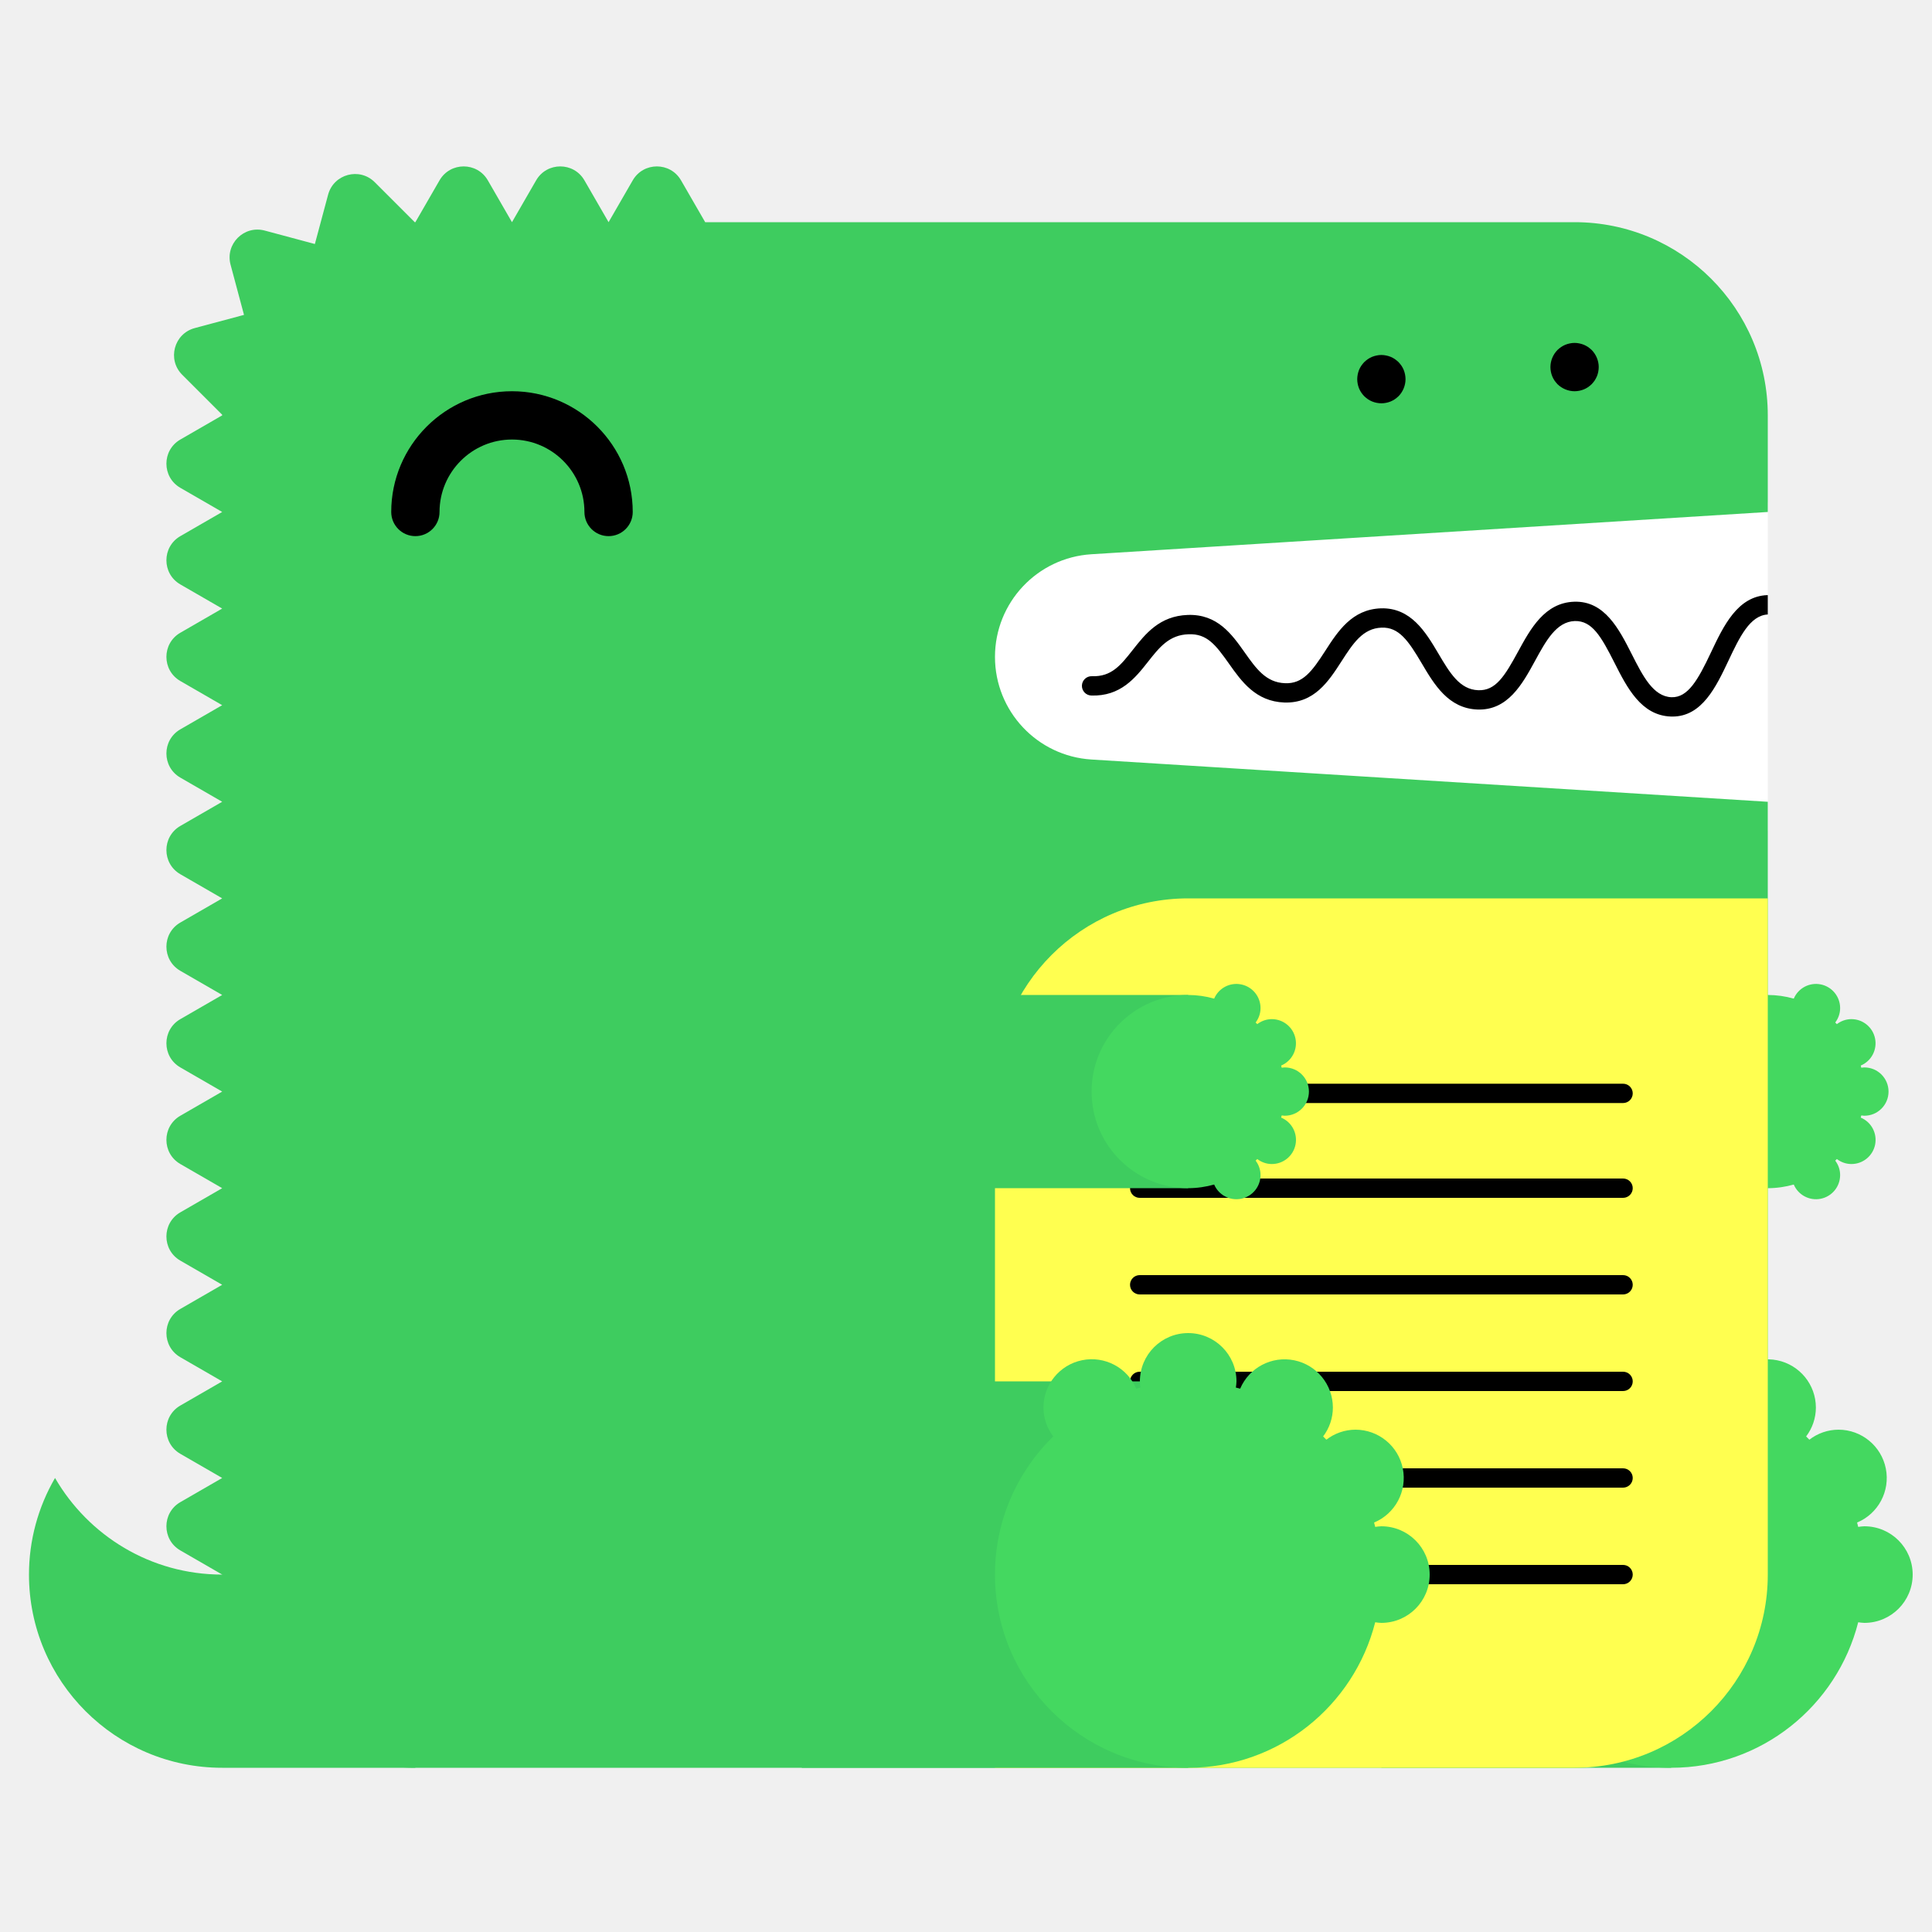
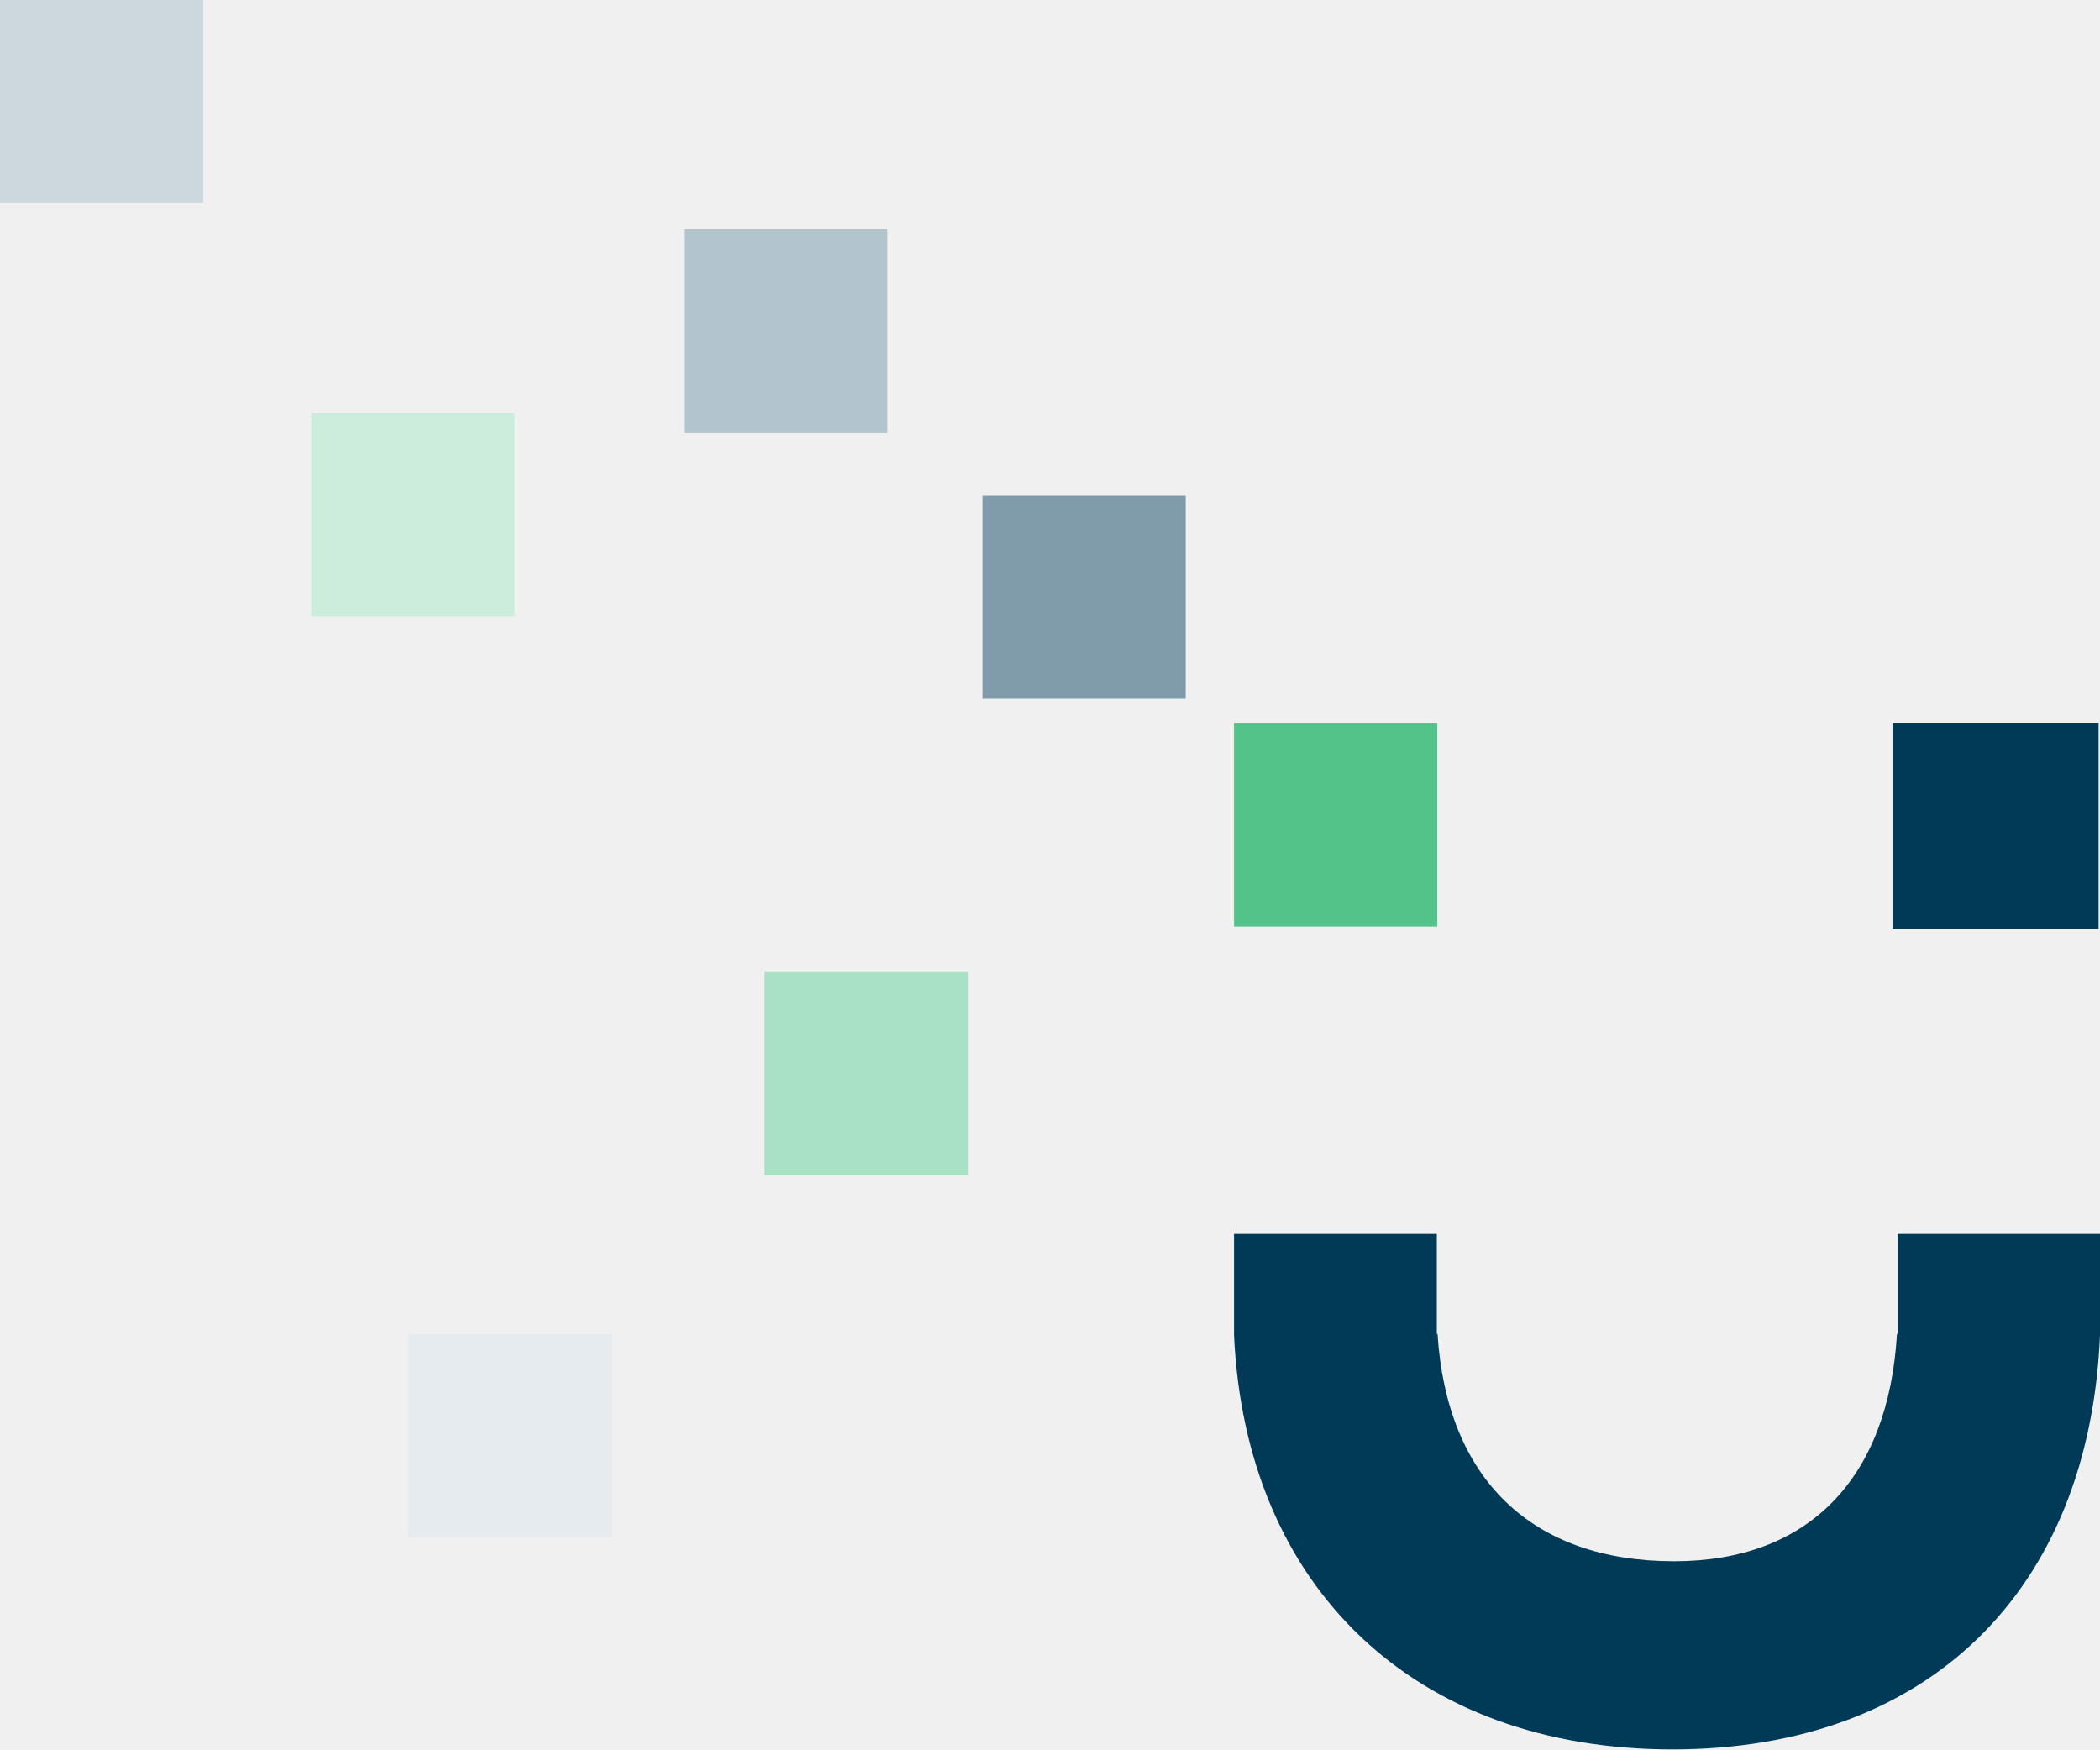
- <svg xmlns="http://www.w3.org/2000/svg" width="200" height="200" viewBox="0 0 200 200">
-   <g fill="none" fill-rule="evenodd">
-     <path fill="#FFF" d="M99 52h84v34H99z" />
-     <path d="M23 163c-7.398 0-13.843-4.027-17.303-10A19.886 19.886 0 0 0 3 163c0 11.046 8.954 20 20 20h20v-20H23z" fill="#3ECC5F" />
-     <path d="M112.98 57.376L183 53V43c0-11.046-8.954-20-20-20H73l-2.5-4.33c-1.112-1.925-3.889-1.925-5 0L63 23l-2.5-4.33c-1.111-1.925-3.889-1.925-5 0L53 23l-2.5-4.33c-1.111-1.925-3.889-1.925-5 0L43 23c-.022 0-.042.003-.065.003l-4.142-4.141c-1.57-1.571-4.252-.853-4.828 1.294l-1.369 5.104-5.192-1.392c-2.148-.575-4.111 1.389-3.535 3.536l1.39 5.193-5.102 1.367c-2.148.576-2.867 3.259-1.296 4.83l4.142 4.142c0 .021-.003.042-.003.064l-4.33 2.5c-1.925 1.111-1.925 3.889 0 5L23 53l-4.33 2.5c-1.925 1.111-1.925 3.889 0 5L23 63l-4.33 2.5c-1.925 1.111-1.925 3.889 0 5L23 73l-4.33 2.5c-1.925 1.111-1.925 3.889 0 5L23 83l-4.33 2.5c-1.925 1.111-1.925 3.889 0 5L23 93l-4.33 2.5c-1.925 1.111-1.925 3.889 0 5L23 103l-4.33 2.5c-1.925 1.111-1.925 3.889 0 5L23 113l-4.33 2.5c-1.925 1.111-1.925 3.889 0 5L23 123l-4.33 2.5c-1.925 1.111-1.925 3.889 0 5L23 133l-4.33 2.5c-1.925 1.111-1.925 3.889 0 5L23 143l-4.33 2.5c-1.925 1.111-1.925 3.889 0 5L23 153l-4.33 2.5c-1.925 1.111-1.925 3.889 0 5L23 163c0 11.046 8.954 20 20 20h120c11.046 0 20-8.954 20-20V83l-70.02-4.376A10.645 10.645 0 0 1 103 68c0-5.621 4.37-10.273 9.98-10.624" fill="#3ECC5F" />
-     <path fill="#3ECC5F" d="M143 183h30v-40h-30z" />
-     <path d="M193 158c-.219 0-.428.037-.639.064-.038-.15-.074-.301-.116-.451A5 5 0 0 0 190.32 148a4.96 4.96 0 0 0-3.016 1.036 26.531 26.531 0 0 0-.335-.336 4.955 4.955 0 0 0 1.011-2.987 5 5 0 0 0-9.599-1.959c-.148-.042-.297-.077-.445-.115.027-.211.064-.42.064-.639a5 5 0 0 0-5-5 5 5 0 0 0-5 5c0 .219.037.428.064.639-.148.038-.297.073-.445.115a4.998 4.998 0 0 0-9.599 1.959c0 1.125.384 2.151 1.011 2.987-3.717 3.632-6.031 8.693-6.031 14.3 0 11.046 8.954 20 20 20 9.339 0 17.16-6.41 19.361-15.064.211.027.42.064.639.064a5 5 0 0 0 5-5 5 5 0 0 0-5-5" fill="#44D860" />
-     <path fill="#3ECC5F" d="M153 123h30v-20h-30z" />
-     <path d="M193 115.5a2.5 2.5 0 1 0 0-5c-.109 0-.214.019-.319.032-.02-.075-.037-.15-.058-.225a2.501 2.501 0 0 0-.963-4.807c-.569 0-1.088.197-1.508.518a6.653 6.653 0 0 0-.168-.168c.314-.417.506-.931.506-1.494a2.5 2.5 0 0 0-4.8-.979A9.987 9.987 0 0 0 183 103c-5.522 0-10 4.478-10 10s4.478 10 10 10c.934 0 1.833-.138 2.69-.377a2.5 2.5 0 0 0 4.8-.979c0-.563-.192-1.077-.506-1.494.057-.055.113-.111.168-.168.42.321.939.518 1.508.518a2.5 2.5 0 0 0 .963-4.807c.021-.074.038-.15.058-.225.105.013.21.032.319.032" fill="#44D860" />
-     <path d="M63 55.5a2.5 2.5 0 0 1-2.5-2.5c0-4.136-3.364-7.5-7.5-7.5s-7.5 3.364-7.5 7.5a2.5 2.5 0 1 1-5 0c0-6.893 5.607-12.5 12.5-12.5S65.5 46.107 65.5 53a2.5 2.5 0 0 1-2.5 2.5" fill="#000" />
-     <path d="M103 183h60c11.046 0 20-8.954 20-20V93h-60c-11.046 0-20 8.954-20 20v70z" fill="#FFFF50" />
-     <path d="M168.02 124h-50.04a1 1 0 1 1 0-2h50.04a1 1 0 1 1 0 2m0 20h-50.04a1 1 0 1 1 0-2h50.04a1 1 0 1 1 0 2m0 20h-50.04a1 1 0 1 1 0-2h50.04a1 1 0 1 1 0 2m0-49.814h-50.04a1 1 0 1 1 0-2h50.04a1 1 0 1 1 0 2m0 19.814h-50.04a1 1 0 1 1 0-2h50.04a1 1 0 1 1 0 2m0 20h-50.04a1 1 0 1 1 0-2h50.04a1 1 0 1 1 0 2M183 61.611c-.012 0-.022-.006-.034-.005-3.09.105-4.552 3.196-5.842 5.923-1.346 2.85-2.387 4.703-4.093 4.647-1.889-.068-2.969-2.202-4.113-4.46-1.314-2.594-2.814-5.536-5.963-5.426-3.046.104-4.513 2.794-5.807 5.167-1.377 2.528-2.314 4.065-4.121 3.994-1.927-.07-2.951-1.805-4.136-3.813-1.321-2.236-2.848-4.75-5.936-4.664-2.994.103-4.465 2.385-5.763 4.4-1.373 2.13-2.335 3.428-4.165 3.351-1.973-.07-2.992-1.51-4.171-3.177-1.324-1.873-2.816-3.993-5.895-3.89-2.928.1-4.399 1.97-5.696 3.618-1.232 1.564-2.194 2.802-4.229 2.724a1 1 0 0 0-.072 2c3.017.101 4.545-1.8 5.872-3.487 1.177-1.496 2.193-2.787 4.193-2.855 1.926-.082 2.829 1.115 4.195 3.045 1.297 1.834 2.769 3.914 5.731 4.021 3.103.104 4.596-2.215 5.918-4.267 1.182-1.834 2.202-3.417 4.15-3.484 1.793-.067 2.769 1.35 4.145 3.681 1.297 2.197 2.766 4.686 5.787 4.796 3.125.108 4.634-2.62 5.949-5.035 1.139-2.088 2.214-4.06 4.119-4.126 1.793-.042 2.728 1.595 4.111 4.33 1.292 2.553 2.757 5.445 5.825 5.556l.169.003c3.064 0 4.518-3.075 5.805-5.794 1.139-2.41 2.217-4.68 4.067-4.773v-2z" fill="#000" />
-     <path fill="#3ECC5F" d="M83 183h40v-40H83z" />
-     <path d="M143 158c-.219 0-.428.037-.639.064-.038-.15-.074-.301-.116-.451A5 5 0 0 0 140.32 148a4.96 4.96 0 0 0-3.016 1.036 26.531 26.531 0 0 0-.335-.336 4.955 4.955 0 0 0 1.011-2.987 5 5 0 0 0-9.599-1.959c-.148-.042-.297-.077-.445-.115.027-.211.064-.42.064-.639a5 5 0 0 0-5-5 5 5 0 0 0-5 5c0 .219.037.428.064.639-.148.038-.297.073-.445.115a4.998 4.998 0 0 0-9.599 1.959c0 1.125.384 2.151 1.011 2.987-3.717 3.632-6.031 8.693-6.031 14.3 0 11.046 8.954 20 20 20 9.339 0 17.16-6.41 19.361-15.064.211.027.42.064.639.064a5 5 0 0 0 5-5 5 5 0 0 0-5-5" fill="#44D860" />
-     <path fill="#3ECC5F" d="M83 123h40v-20H83z" />
-     <path d="M133 115.5a2.5 2.5 0 1 0 0-5c-.109 0-.214.019-.319.032-.02-.075-.037-.15-.058-.225a2.501 2.501 0 0 0-.963-4.807c-.569 0-1.088.197-1.508.518a6.653 6.653 0 0 0-.168-.168c.314-.417.506-.931.506-1.494a2.5 2.5 0 0 0-4.8-.979A9.987 9.987 0 0 0 123 103c-5.522 0-10 4.478-10 10s4.478 10 10 10c.934 0 1.833-.138 2.69-.377a2.5 2.5 0 0 0 4.8-.979c0-.563-.192-1.077-.506-1.494.057-.055.113-.111.168-.168.42.321.939.518 1.508.518a2.5 2.5 0 0 0 .963-4.807c.021-.074.038-.15.058-.225.105.013.21.032.319.032" fill="#44D860" />
-     <path d="M143 41.75c-.16 0-.33-.02-.49-.05a2.52 2.52 0 0 1-.47-.14c-.15-.06-.29-.14-.431-.23-.13-.09-.259-.2-.38-.31-.109-.12-.219-.24-.309-.38s-.17-.28-.231-.43a2.619 2.619 0 0 1-.189-.96c0-.16.02-.33.05-.49.03-.16.08-.31.139-.47.061-.15.141-.29.231-.43.09-.13.2-.26.309-.38.121-.11.25-.22.38-.31.141-.09.281-.17.431-.23.149-.06.31-.11.47-.14.32-.07.65-.07.98 0 .159.03.32.08.47.14.149.06.29.14.43.23.13.09.259.2.38.31.11.12.22.25.31.38.09.14.17.28.23.43.06.16.11.31.14.47.029.16.05.33.05.49 0 .66-.271 1.31-.73 1.77-.121.11-.25.22-.38.31-.14.09-.281.17-.43.23a2.565 2.565 0 0 1-.96.19m20-1.25c-.66 0-1.3-.27-1.771-.73a3.802 3.802 0 0 1-.309-.38c-.09-.14-.17-.28-.231-.43a2.619 2.619 0 0 1-.189-.96c0-.66.27-1.3.729-1.77.121-.11.25-.22.38-.31.141-.09.281-.17.431-.23.149-.06.31-.11.47-.14.32-.07.66-.07.98 0 .159.03.32.08.47.14.149.06.29.14.43.23.13.09.259.2.38.31.459.47.73 1.11.73 1.77 0 .16-.021.33-.05.49-.03.16-.08.32-.14.47-.07.15-.14.29-.23.43-.09.13-.2.26-.31.38-.121.11-.25.22-.38.31-.14.09-.281.17-.43.23a2.565 2.565 0 0 1-.96.19" fill="#000" />
+ <svg xmlns="http://www.w3.org/2000/svg" width="88.855" height="74.009" viewBox="0 0 88.855 74.009">
+   <g id="logo" transform="translate(-14.335 -41.431)">
+     <path id="Path_26" data-name="Path 26" d="M94.63,93.63v4.23H94.6c-.36,6.13-3.75,9.62-9.43,9.62-6.03,0-9.62-3.49-10.01-9.62h-.03V93.63H66.55v4.23h0v.06h0c.49,10.69,7.66,17.52,18.55,17.52,10.79,0,17.63-6.68,18.09-17.52h0V93.63Z" fill="#003a57" />
+     <rect id="Rectangle_1" data-name="Rectangle 1" width="8.6" height="8.6" transform="translate(66.55 72.02)" fill="#54c38a" />
+     <rect id="Rectangle_2" data-name="Rectangle 2" width="8.72" height="8.72" transform="translate(94.41 72.02)" fill="#003a57" />
+     <rect id="Rectangle_3" data-name="Rectangle 3" width="8.6" height="8.6" transform="translate(51.881 51.13) rotate(90)" fill="#b2c4cd" />
+     <rect id="Rectangle_4" data-name="Rectangle 4" width="8.6" height="8.6" transform="translate(64.506 62.384) rotate(90)" fill="#809cab" />
+     <rect id="Rectangle_5" data-name="Rectangle 5" width="8.6" height="8.6" transform="translate(36.105 58.897) rotate(90)" fill="#cceddc" />
+     <rect id="Rectangle_6" data-name="Rectangle 6" width="8.6" height="8.6" transform="translate(22.935 41.431) rotate(90)" fill="#ccd8dd" />
+     <rect id="Rectangle_7" data-name="Rectangle 7" width="8.6" height="8.6" transform="translate(40.206 97.868) rotate(90)" fill="#e5ebee" />
+     <rect id="Rectangle_8" data-name="Rectangle 8" width="8.6" height="8.6" transform="translate(55.288 82.546) rotate(90)" fill="#a9e1c5" />
  </g>
</svg>
